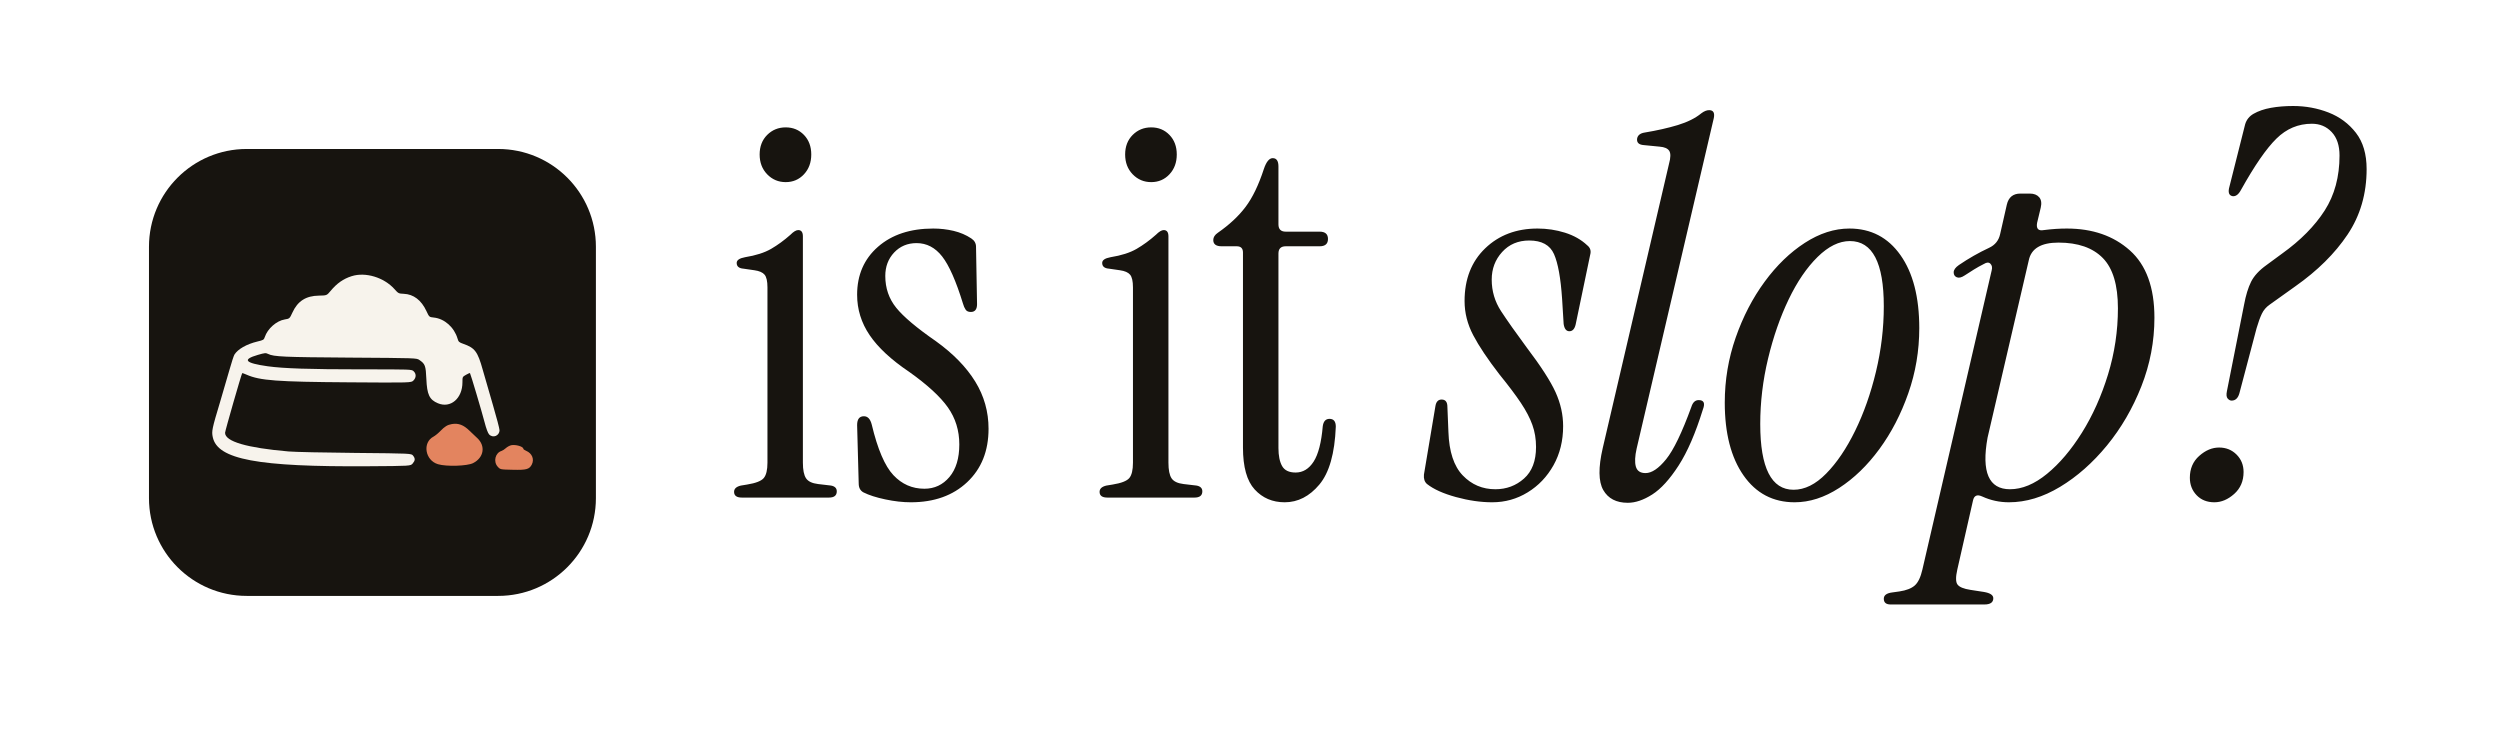
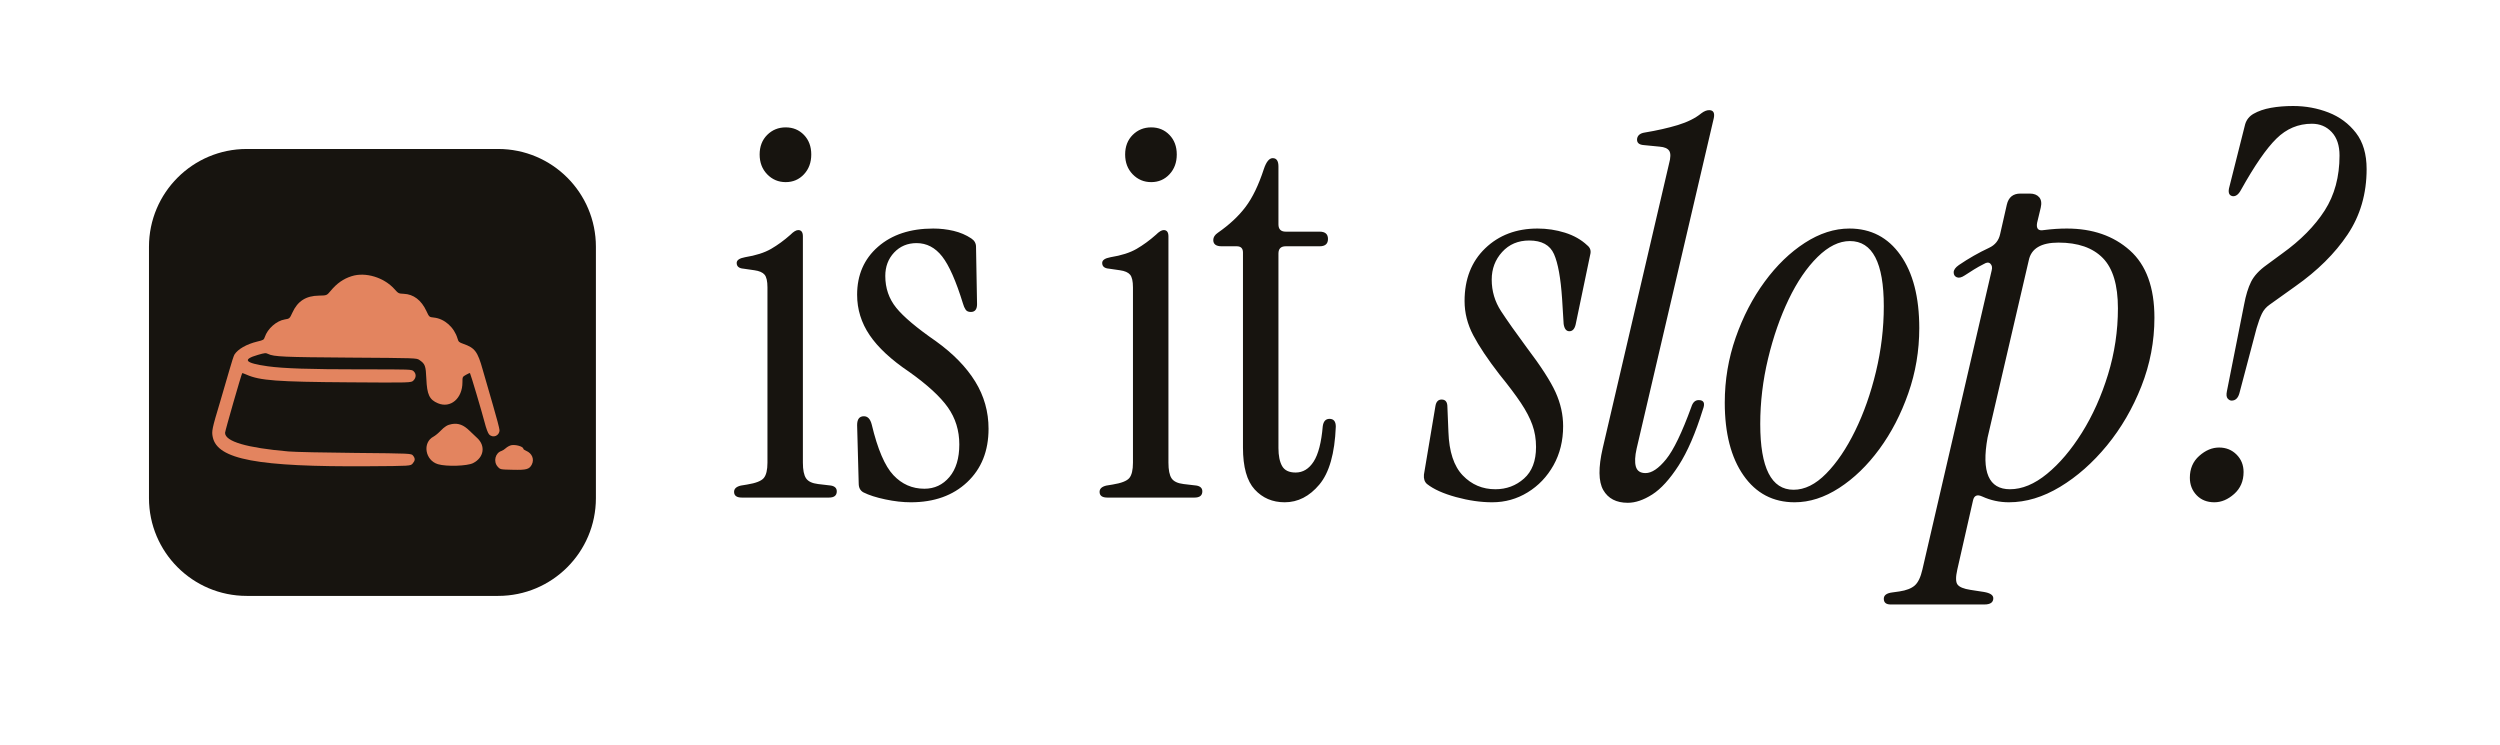
<svg xmlns="http://www.w3.org/2000/svg" viewBox="0 0 537 160" width="537" height="160">
  <g transform="translate(32 32) scale(1.5)">
    <rect width="64" height="64" rx="14" fill="#17140f" />
    <g transform="translate(9.000 18.036) scale(0.12637)">
      <g transform="translate(0 221) scale(0.05 -0.05)">
-         <path d="M3170 4392 c-188 -59 -336 -163 -477 -333 -88 -105 -88 -105 -265 -108 -296 -4 -484 -125 -603 -387 -60 -132 -64 -136 -172 -153 -187 -30 -390 -209 -453 -400 -20 -61 -32 -69 -166 -100 -247 -60 -442 -171 -522 -297 -15 -24 -66 -179 -112 -344 -46 -165 -142 -493 -213 -730 -183 -609 -194 -661 -166 -795 105 -507 1015 -678 3526 -661 956 6 956 6 1005 62 58 68 61 113 9 178 -39 50 -39 50 -1305 62 -696 6 -1378 21 -1516 33 -949 82 -1440 226 -1440 423 0 42 371 1332 389 1353 3 3 46 -13 97 -35 303 -134 683 -163 2328 -174 1404 -10 1404 -10 1455 41 65 65 67 151 5 210 -47 43 -47 43 -1185 43 -1176 0 -1765 20 -2125 70 -515 73 -583 153 -220 258 159 46 179 47 232 21 126 -63 359 -73 1859 -83 1499 -10 1505 -10 1568 -53 131 -89 146 -129 159 -429 15 -357 69 -472 263 -553 286 -120 555 110 555 475 0 124 0 124 82 171 45 25 84 43 88 40 13 -14 269 -874 329 -1106 39 -152 78 -256 105 -285 87 -93 236 -32 236 96 0 35 -67 289 -148 565 -81 277 -186 638 -232 803 -115 413 -177 496 -440 588 -97 34 -110 46 -131 119 -76 257 -296 452 -538 477 -104 11 -104 11 -167 146 -115 248 -292 383 -514 392 -116 5 -123 8 -210 106 -239 267 -657 393 -970 294z" fill="#f7f3ec" />
+         <path d="M3170 4392 c-188 -59 -336 -163 -477 -333 -88 -105 -88 -105 -265 -108 -296 -4 -484 -125 -603 -387 -60 -132 -64 -136 -172 -153 -187 -30 -390 -209 -453 -400 -20 -61 -32 -69 -166 -100 -247 -60 -442 -171 -522 -297 -15 -24 -66 -179 -112 -344 -46 -165 -142 -493 -213 -730 -183 -609 -194 -661 -166 -795 105 -507 1015 -678 3526 -661 956 6 956 6 1005 62 58 68 61 113 9 178 -39 50 -39 50 -1305 62 -696 6 -1378 21 -1516 33 -949 82 -1440 226 -1440 423 0 42 371 1332 389 1353 3 3 46 -13 97 -35 303 -134 683 -163 2328 -174 1404 -10 1404 -10 1455 41 65 65 67 151 5 210 -47 43 -47 43 -1185 43 -1176 0 -1765 20 -2125 70 -515 73 -583 153 -220 258 159 46 179 47 232 21 126 -63 359 -73 1859 -83 1499 -10 1505 -10 1568 -53 131 -89 146 -129 159 -429 15 -357 69 -472 263 -553 286 -120 555 110 555 475 0 124 0 124 82 171 45 25 84 43 88 40 13 -14 269 -874 329 -1106 39 -152 78 -256 105 -285 87 -93 236 -32 236 96 0 35 -67 289 -148 565 -81 277 -186 638 -232 803 -115 413 -177 496 -440 588 -97 34 -110 46 -131 119 -76 257 -296 452 -538 477 -104 11 -104 11 -167 146 -115 248 -292 383 -514 392 -116 5 -123 8 -210 106 -239 267 -657 393 -970 294z" fill="#e3845f" />
        <path d="M5440 1040 c-101 -18 -159 -53 -260 -157 -49 -51 -119 -108 -155 -127 -258 -135 -193 -539 101 -626 191 -57 663 -42 795 25 246 124 289 390 92 570 -46 42 -123 115 -173 164 -136 133 -252 176 -400 151z M6783 560 c-36 -9 -90 -38 -120 -66 -29 -27 -73 -55 -97 -63 -142 -43 -191 -240 -88 -356 59 -65 59 -65 338 -71 316 -8 379 10 436 119 61 120 6 254 -127 310 -36 15 -65 36 -65 47 0 51 -178 102 -277 80z" fill="#e3845f" />
      </g>
    </g>
  </g>
  <g transform="translate(156 106.88)">
    <path d="M12.77-67.76L12.77-67.76Q10.42-67.76 8.79-69.44Q7.17-71.12 7.17-73.70L7.17-73.70Q7.17-76.27 8.79-77.90Q10.42-79.52 12.77-79.52L12.77-79.52Q15.12-79.52 16.69-77.90Q18.26-76.27 18.26-73.70L18.26-73.70Q18.26-71.12 16.69-69.44Q15.12-67.76 12.77-67.76ZM22.06 0L3.36 0Q1.68 0 1.68-1.23L1.68-1.23Q1.68-2.24 3.14-2.58L3.14-2.58L4.48-2.80Q7.28-3.25 8.06-4.20Q8.85-5.15 8.85-7.50L8.85-7.50L8.85-45.14Q8.85-47.15 8.23-47.88Q7.62-48.61 6.05-48.83L6.05-48.83L3.70-49.17Q2.24-49.28 2.24-50.40L2.24-50.40Q2.24-51.30 4.03-51.63L4.03-51.63Q7.50-52.19 9.63-53.42Q11.76-54.66 13.78-56.45L13.78-56.45Q14.78-57.46 15.46-57.46L15.46-57.46Q16.46-57.46 16.46-56.11L16.46-56.11L16.46-7.50Q16.46-5.15 17.14-4.14Q17.81-3.14 19.71-2.91L19.71-2.91L22.51-2.58Q23.74-2.35 23.74-1.34L23.74-1.34Q23.74 0 22.06 0L22.06 0ZM39.65 1.01L39.65 1.01Q37.07 1.01 34.16 0.39Q31.25-0.22 29.46-1.12L29.46-1.12Q28.45-1.68 28.45-3.02L28.45-3.02L28.11-15.57Q28.11-17.47 29.57-17.47L29.57-17.47Q30.80-17.47 31.25-15.68L31.25-15.68Q33.15-7.73 35.90-4.82Q38.64-1.90 42.56-1.90L42.56-1.90Q45.81-1.90 47.94-4.42Q50.06-6.94 50.06-11.42L50.06-11.42Q50.06-15.90 47.60-19.38Q45.14-22.85 39.31-26.99L39.31-26.99Q33.49-30.91 30.80-34.89Q28.11-38.86 28.11-43.57L28.11-43.57Q28.11-49.95 32.59-53.87Q37.07-57.79 44.46-57.79L44.46-57.79Q46.70-57.79 48.83-57.29Q50.96-56.78 52.64-55.66L52.64-55.66Q53.65-54.99 53.65-53.87L53.65-53.87L53.87-41.55Q53.87-39.87 52.53-39.87L52.53-39.87Q51.74-39.87 51.41-40.38Q51.07-40.88 50.85-41.66L50.85-41.66Q48.61-48.94 46.37-51.80Q44.13-54.66 40.88-54.66L40.88-54.66Q37.97-54.66 36.06-52.64Q34.16-50.62 34.16-47.60L34.16-47.60Q34.16-43.68 36.51-40.77Q38.86-37.86 45.02-33.60L45.02-33.60Q50.62-29.57 53.48-24.92Q56.34-20.27 56.34-14.78L56.34-14.78Q56.34-7.62 51.74-3.30Q47.15 1.01 39.65 1.01ZM91.28-67.76L91.28-67.76Q88.93-67.76 87.30-69.44Q85.68-71.12 85.68-73.70L85.68-73.70Q85.68-76.27 87.30-77.90Q88.93-79.52 91.28-79.52L91.28-79.52Q93.63-79.52 95.20-77.90Q96.77-76.27 96.77-73.70L96.77-73.70Q96.77-71.12 95.20-69.44Q93.63-67.76 91.28-67.76ZM100.58 0L81.87 0Q80.19 0 80.19-1.23L80.19-1.23Q80.19-2.24 81.65-2.58L81.65-2.58L82.99-2.80Q85.79-3.25 86.58-4.20Q87.36-5.15 87.36-7.50L87.36-7.50L87.36-45.14Q87.36-47.15 86.74-47.88Q86.13-48.61 84.56-48.83L84.56-48.83L82.21-49.17Q80.75-49.28 80.75-50.40L80.75-50.40Q80.75-51.30 82.54-51.63L82.54-51.63Q86.02-52.19 88.14-53.42Q90.27-54.66 92.29-56.45L92.29-56.45Q93.30-57.46 93.97-57.46L93.97-57.46Q94.98-57.46 94.98-56.11L94.98-56.11L94.98-7.50Q94.98-5.15 95.65-4.14Q96.32-3.14 98.22-2.91L98.22-2.91L101.02-2.58Q102.26-2.35 102.26-1.34L102.26-1.34Q102.26 0 100.58 0L100.58 0ZM119.95 1.01L119.95 1.01Q116.03 1.01 113.51-1.74Q110.99-4.48 110.99-10.75L110.99-10.75L110.99-52.64Q110.99-53.98 109.65-53.98L109.65-53.98L106.40-53.98Q104.61-53.98 104.61-55.33L104.61-55.33Q104.61-56.22 105.62-56.90L105.62-56.90Q109.31-59.47 111.55-62.44Q113.79-65.41 115.47-70.56L115.47-70.56Q116.26-72.91 117.38-72.91L117.38-72.91Q118.61-72.91 118.61-71.12L118.61-71.12L118.61-58.69Q118.61-57.12 120.18-57.12L120.18-57.12L127.46-57.12Q129.25-57.12 129.25-55.55L129.25-55.55Q129.25-53.98 127.46-53.98L127.46-53.98L120.18-53.98Q118.61-53.98 118.61-52.42L118.61-52.42L118.61-10.64Q118.61-8.18 119.39-6.78Q120.18-5.38 122.30-5.38L122.30-5.38Q124.66-5.38 126.17-7.73Q127.68-10.08 128.13-15.34L128.13-15.34Q128.35-16.91 129.58-16.91L129.58-16.91Q130.93-16.91 130.93-15.23L130.93-15.23Q130.59-6.61 127.40-2.80Q124.21 1.01 119.95 1.01Z M164.53 1.01L164.53 1.01Q160.83 1.01 156.74-0.11Q152.66-1.23 150.53-2.91L150.53-2.91Q149.74-3.58 149.86-4.93L149.86-4.93L152.32-19.60Q152.54-21.06 153.66-21.06L153.66-21.06Q154.90-21.06 154.90-19.49L154.90-19.49L155.12-14.11Q155.34-7.73 158.20-4.76Q161.06-1.79 165.20-1.79L165.20-1.79Q168.78-1.79 171.36-4.09Q173.94-6.38 173.94-10.86L173.94-10.86Q173.94-13.44 173.15-15.62Q172.37-17.81 170.69-20.33Q169.01-22.85 166.10-26.43L166.10-26.43Q162.29-31.36 160.44-34.89Q158.59-38.42 158.59-42.22L158.59-42.22Q158.59-49.28 163.02-53.54Q167.44-57.79 174.27-57.79L174.27-57.79Q177.30-57.79 180.15-56.90Q183.01-56 184.91-54.21L184.91-54.21Q185.92-53.42 185.58-52.19L185.58-52.19L182.45-37.18Q182.11-35.73 181.10-35.73L181.10-35.73Q180.10-35.73 179.87-37.30L179.87-37.30L179.54-42.67Q179.09-49.39 177.80-52.30Q176.51-55.22 172.48-55.22L172.48-55.22Q168.90-55.22 166.66-52.75Q164.42-50.29 164.42-46.82L164.42-46.82Q164.42-43.12 166.43-40.04Q168.45-36.96 171.92-32.26L171.92-32.26Q176.51-26.21 178.14-22.62Q179.76-19.04 179.76-15.34L179.76-15.34Q179.76-10.64 177.69-6.94Q175.62-3.25 172.14-1.12Q168.67 1.01 164.53 1.01ZM193.65 1.12L193.65 1.12Q189.95 1.12 188.38-1.62Q186.82-4.37 188.27-10.64L188.27-10.64L202.50-71.68Q203.06-73.70 202.55-74.48Q202.05-75.26 200.48-75.38L200.48-75.38L197.12-75.71Q195.44-75.82 195.66-77.17L195.66-77.17Q195.89-78.18 197.23-78.40L197.23-78.40Q201.26-79.07 204.40-80.02Q207.54-80.98 209.44-82.54L209.44-82.54Q210.34-83.22 211.12-83.22L211.12-83.22Q212.46-83.22 212.13-81.54L212.13-81.54L195.55-10.53Q194.99-8.06 195.38-6.66Q195.78-5.26 197.46-5.26L197.46-5.26Q199.47-5.26 201.88-8.23Q204.29-11.20 207.31-19.49L207.31-19.49Q207.76-20.94 208.88-20.94L208.88-20.94Q210.56-20.94 209.78-18.93L209.78-18.93Q207.42-11.31 204.57-6.89Q201.71-2.46 198.91-0.67Q196.11 1.12 193.65 1.12ZM229.49 1.01L229.49 1.01Q222.54 1.01 218.51-4.76Q214.48-10.53 214.48-20.38L214.48-20.38Q214.48-27.66 216.83-34.38Q219.18-41.10 223.05-46.37Q226.91-51.63 231.67-54.71Q236.43-57.79 241.25-57.79L241.25-57.79Q248.19-57.79 252.22-52.08Q256.26-46.37 256.26-36.40L256.26-36.40Q256.26-29.12 253.90-22.40Q251.55-15.68 247.69-10.42Q243.82-5.15 239.06-2.07Q234.30 1.01 229.49 1.01ZM229.26-1.68L229.26-1.68Q232.85-1.68 236.26-5.15Q239.68-8.62 242.48-14.34Q245.28-20.05 246.96-27.05Q248.64-34.05 248.64-41.10L248.64-41.10Q248.64-55.10 241.36-55.10L241.36-55.10Q237.89-55.10 234.42-51.69Q230.94-48.27 228.20-42.56Q225.46-36.85 223.78-29.85Q222.10-22.85 222.10-15.79L222.10-15.79Q222.10-1.68 229.26-1.68ZM270.26 22.96L250.10 22.96Q248.64 22.96 248.64 21.73L248.64 21.73Q248.64 20.61 250.43 20.38L250.43 20.38L252 20.16Q254.24 19.82 255.30 18.87Q256.37 17.92 256.93 15.46L256.93 15.46L271.82-48.83Q272.05-49.73 271.54-50.23Q271.04-50.74 270.14-50.18L270.14-50.18Q269.02-49.62 268.02-49Q267.01-48.38 266-47.71L266-47.71Q264.99-47.04 264.32-47.32Q263.65-47.60 263.65-48.38L263.65-48.38Q263.65-49.17 264.77-49.95L264.77-49.95Q267.90-52.08 271.26-53.65L271.26-53.65Q273.17-54.54 273.62-56.56L273.62-56.56L275.07-62.94Q275.63-65.30 277.98-65.30L277.98-65.30L280-65.30Q281.34-65.30 282.02-64.51Q282.69-63.73 282.35-62.27L282.35-62.27L281.57-59.02Q281.23-57.12 283.02-57.46L283.02-57.46Q285.60-57.79 287.95-57.79L287.95-57.79Q296.24-57.79 301.50-53.09Q306.77-48.38 306.77-38.64L306.77-38.64Q306.77-31.02 303.97-23.91Q301.17-16.80 296.58-11.20Q291.98-5.60 286.50-2.30Q281.01 1.01 275.52 1.01L275.52 1.01Q272.50 1.01 269.81-0.22L269.81-0.22Q268.13-1.01 267.79 0.67L267.79 0.67L264.43 15.46Q263.87 17.92 264.49 18.70Q265.10 19.49 267.23 19.82L267.23 19.82L270.14 20.27Q272.16 20.61 272.16 21.62L272.16 21.62Q272.16 22.96 270.26 22.96L270.26 22.96ZM279.78-50.96L270.93-12.88Q268.91-1.79 275.74-1.79L275.74-1.79Q279.66-1.79 283.70-5.10Q287.73-8.40 291.20-13.94Q294.67-19.49 296.80-26.43Q298.93-33.38 298.93-40.66L298.93-40.66Q298.93-48.16 295.68-51.46Q292.43-54.77 286.16-54.77L286.16-54.77Q280.56-54.77 279.78-50.96L279.78-50.96ZM323.34-20.83L323.34-20.83Q322.90-20.83 322.50-21.28Q322.11-21.73 322.34-22.85L322.34-22.85L326.03-41.44Q326.59-44.46 327.54-46.37Q328.50-48.27 330.85-49.95L330.85-49.95L334.21-52.42Q340.14-56.67 343.34-61.66Q346.53-66.64 346.53-73.47L346.53-73.47Q346.53-76.72 344.85-78.51Q343.17-80.30 340.59-80.30L340.59-80.30Q336.22-80.30 332.98-77.11Q329.73-73.92 325.36-66.08L325.36-66.08Q324.58-64.62 323.57-64.74L323.57-64.74Q322.34-64.96 322.90-66.86L322.90-66.86L326.26-80.19Q326.70-81.65 328.05-82.43L328.05-82.43Q329.62-83.33 331.80-83.72Q333.98-84.11 336.56-84.11L336.56-84.11Q340.59-84.11 344.18-82.71Q347.76-81.31 350.06-78.34Q352.35-75.38 352.35-70.56L352.35-70.56Q352.35-62.61 348.26-56.50Q344.18-50.40 337.01-45.36L337.01-45.36L331.52-41.44Q330.40-40.66 329.84-39.48Q329.28-38.30 328.72-36.40L328.72-36.40L325.02-22.40Q324.58-20.83 323.34-20.83ZM319.65 1.01L319.65 1.01Q317.30 1.01 315.84-0.50Q314.38-2.02 314.38-4.26L314.38-4.26Q314.38-7.17 316.40-8.96Q318.42-10.75 320.66-10.75L320.66-10.75Q322.90-10.75 324.41-9.24Q325.92-7.73 325.92-5.49L325.92-5.49Q325.92-2.58 323.90-0.78Q321.89 1.01 319.65 1.01Z" fill="#17140f" />
  </g>
</svg>
